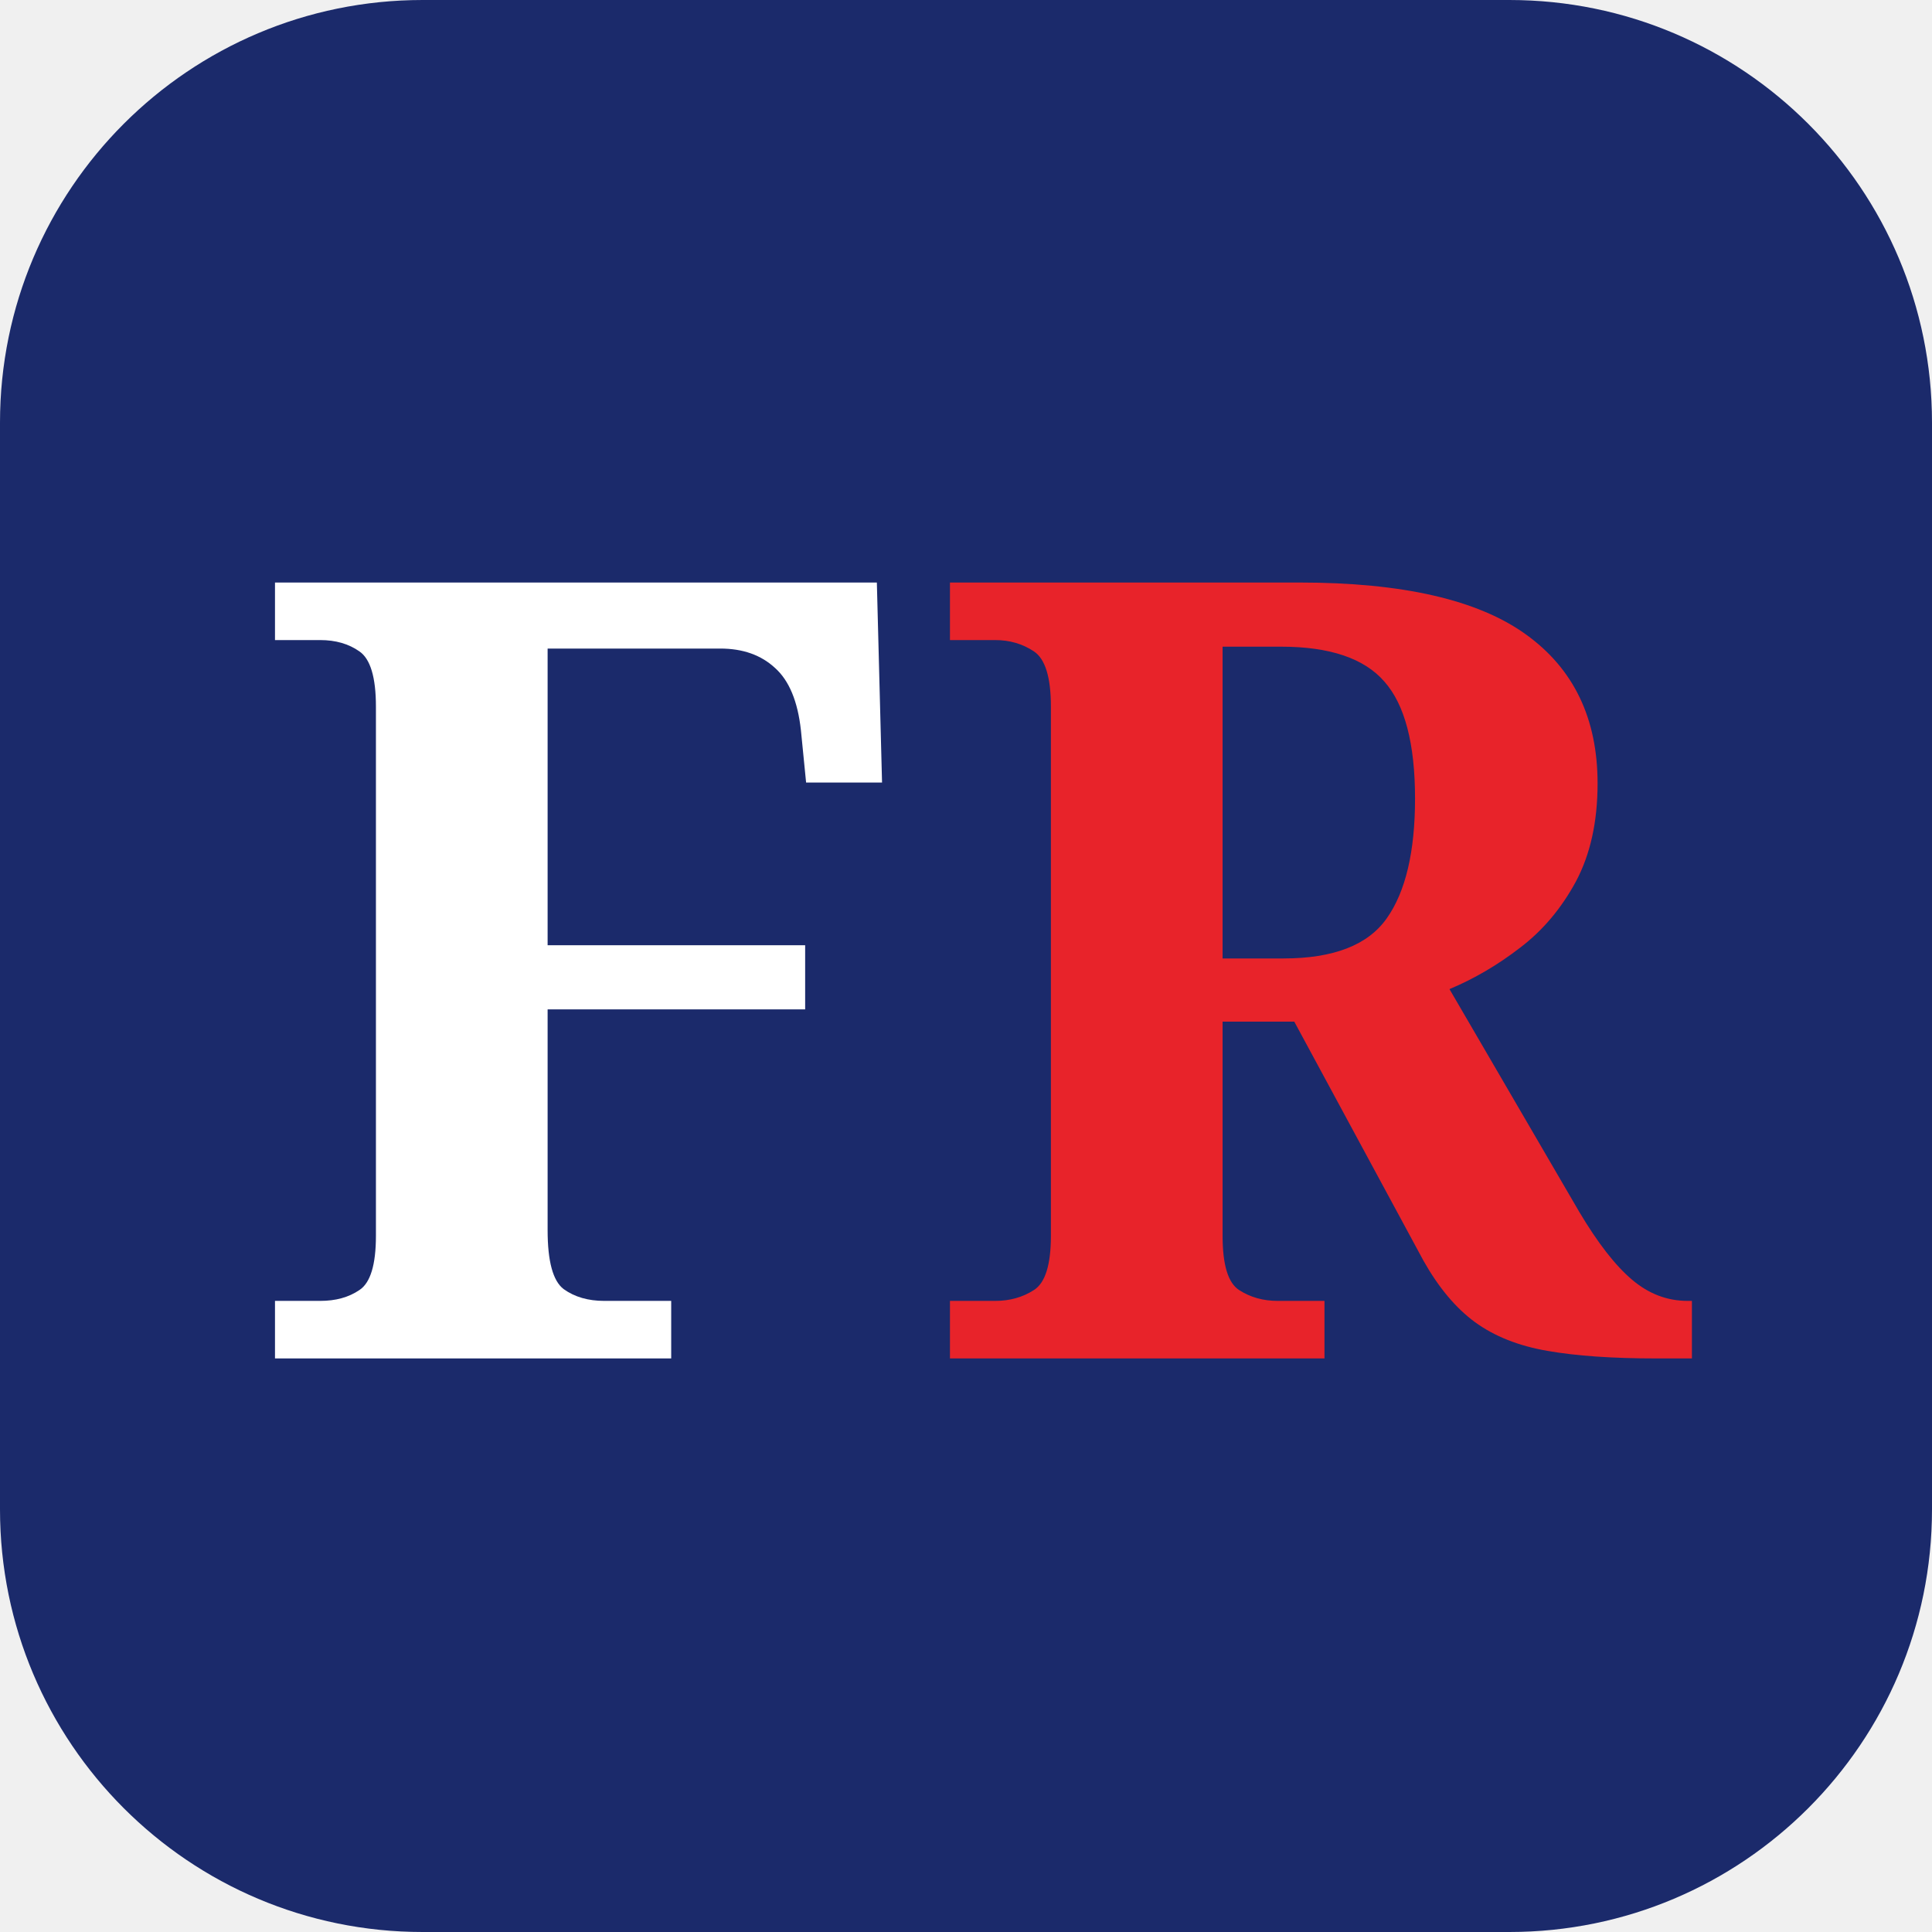
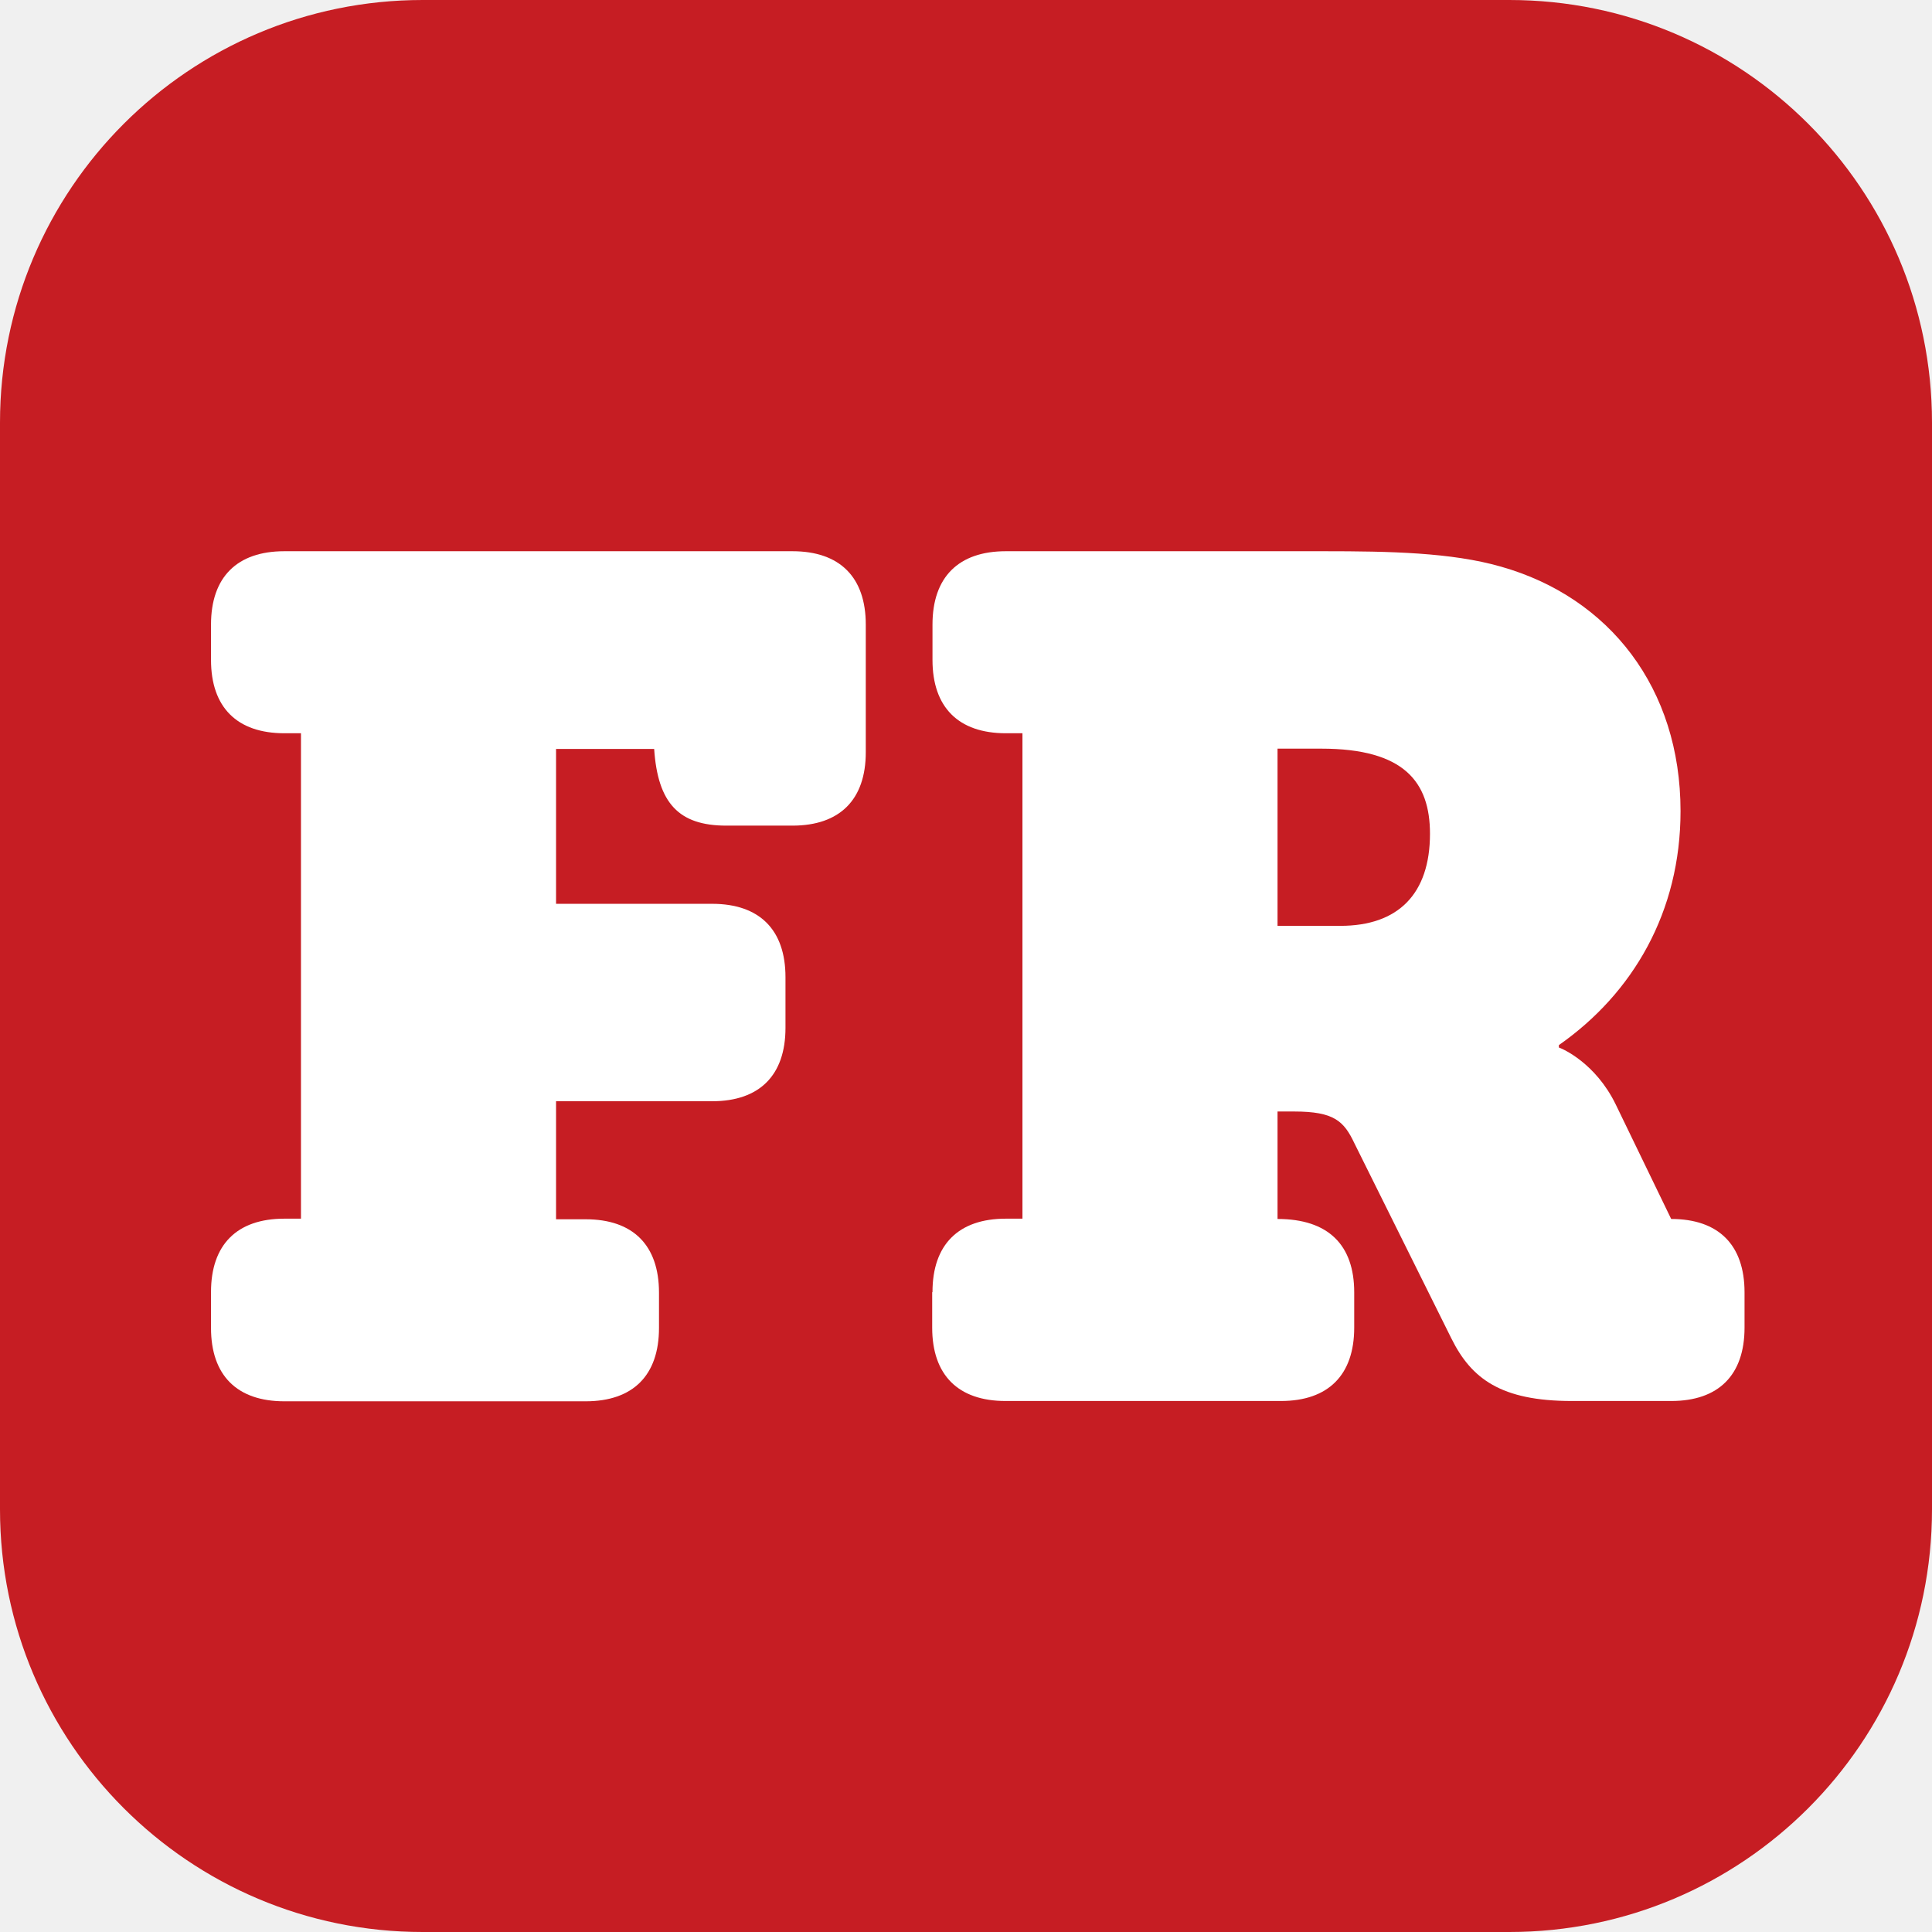
- <svg xmlns="http://www.w3.org/2000/svg" viewBox="0 0 64 64">
-   <rect width="64" height="64" rx="14" fill="#1B2A6B" />
-   <text x="32" y="45" text-anchor="middle" font-family="Georgia, serif" font-weight="900" font-size="36" fill="#fff">F<tspan fill="#E8232A">R</tspan>
-   </text>
+ <svg xmlns="http://www.w3.org/2000/svg" id="Layer_1" version="1.1" viewBox="0 0 64 64">
+   <rect width="64" height="64" rx="14" ry="14" fill="#c61d23" />
+   <g>
+     <path d="M6.99,42.8c0-1.57.86-2.43,2.43-2.43h.55v-16.08h-.55c-1.57,0-2.43-.86-2.43-2.43v-1.17c0-1.57.86-2.43,2.43-2.43h16.83c1.57,0,2.43.86,2.43,2.43v4.23c0,1.57-.86,2.43-2.43,2.43h-2.19c-1.57,0-2.27-.74-2.39-2.54h-3.25v5.13h5.17c1.57,0,2.43.86,2.43,2.43v1.68c0,1.57-.86,2.43-2.43,2.43h-5.17v3.91h.98c1.57,0,2.43.86,2.43,2.43v1.17c0,1.57-.86,2.43-2.43,2.43h-9.98c-1.57,0-2.43-.86-2.43-2.43v-1.17Z" fill="#fff" />
+     <path d="M30.89,42.8c0-1.57.86-2.43,2.43-2.43h.55v-16.08h-.55c-1.57,0-2.43-.86-2.43-2.43v-1.17c0-1.57.86-2.43,2.43-2.43h10.53c2.19,0,4.23.04,5.87.51,3.6,1.02,5.95,4.03,5.95,8.1,0,3.33-1.57,6.03-4.03,7.75v.08c.12.04,1.21.51,1.88,1.88l1.84,3.8c1.57,0,2.43.86,2.43,2.43v1.17c0,1.57-.86,2.43-2.43,2.43h-3.29c-2.35,0-3.33-.74-3.99-2.07l-3.21-6.46c-.35-.74-.67-1.06-2-1.06h-.55v3.56c1.68,0,2.54.86,2.54,2.43v1.17c0,1.57-.86,2.43-2.43,2.43h-9.12c-1.57,0-2.43-.86-2.43-2.43v-1.17ZM44.4,30.67c1.92,0,2.97-1.06,2.97-3.05,0-1.72-.86-2.82-3.6-2.82h-1.45v5.87h2.07Z" fill="#fff" />
+   </g>
</svg>
